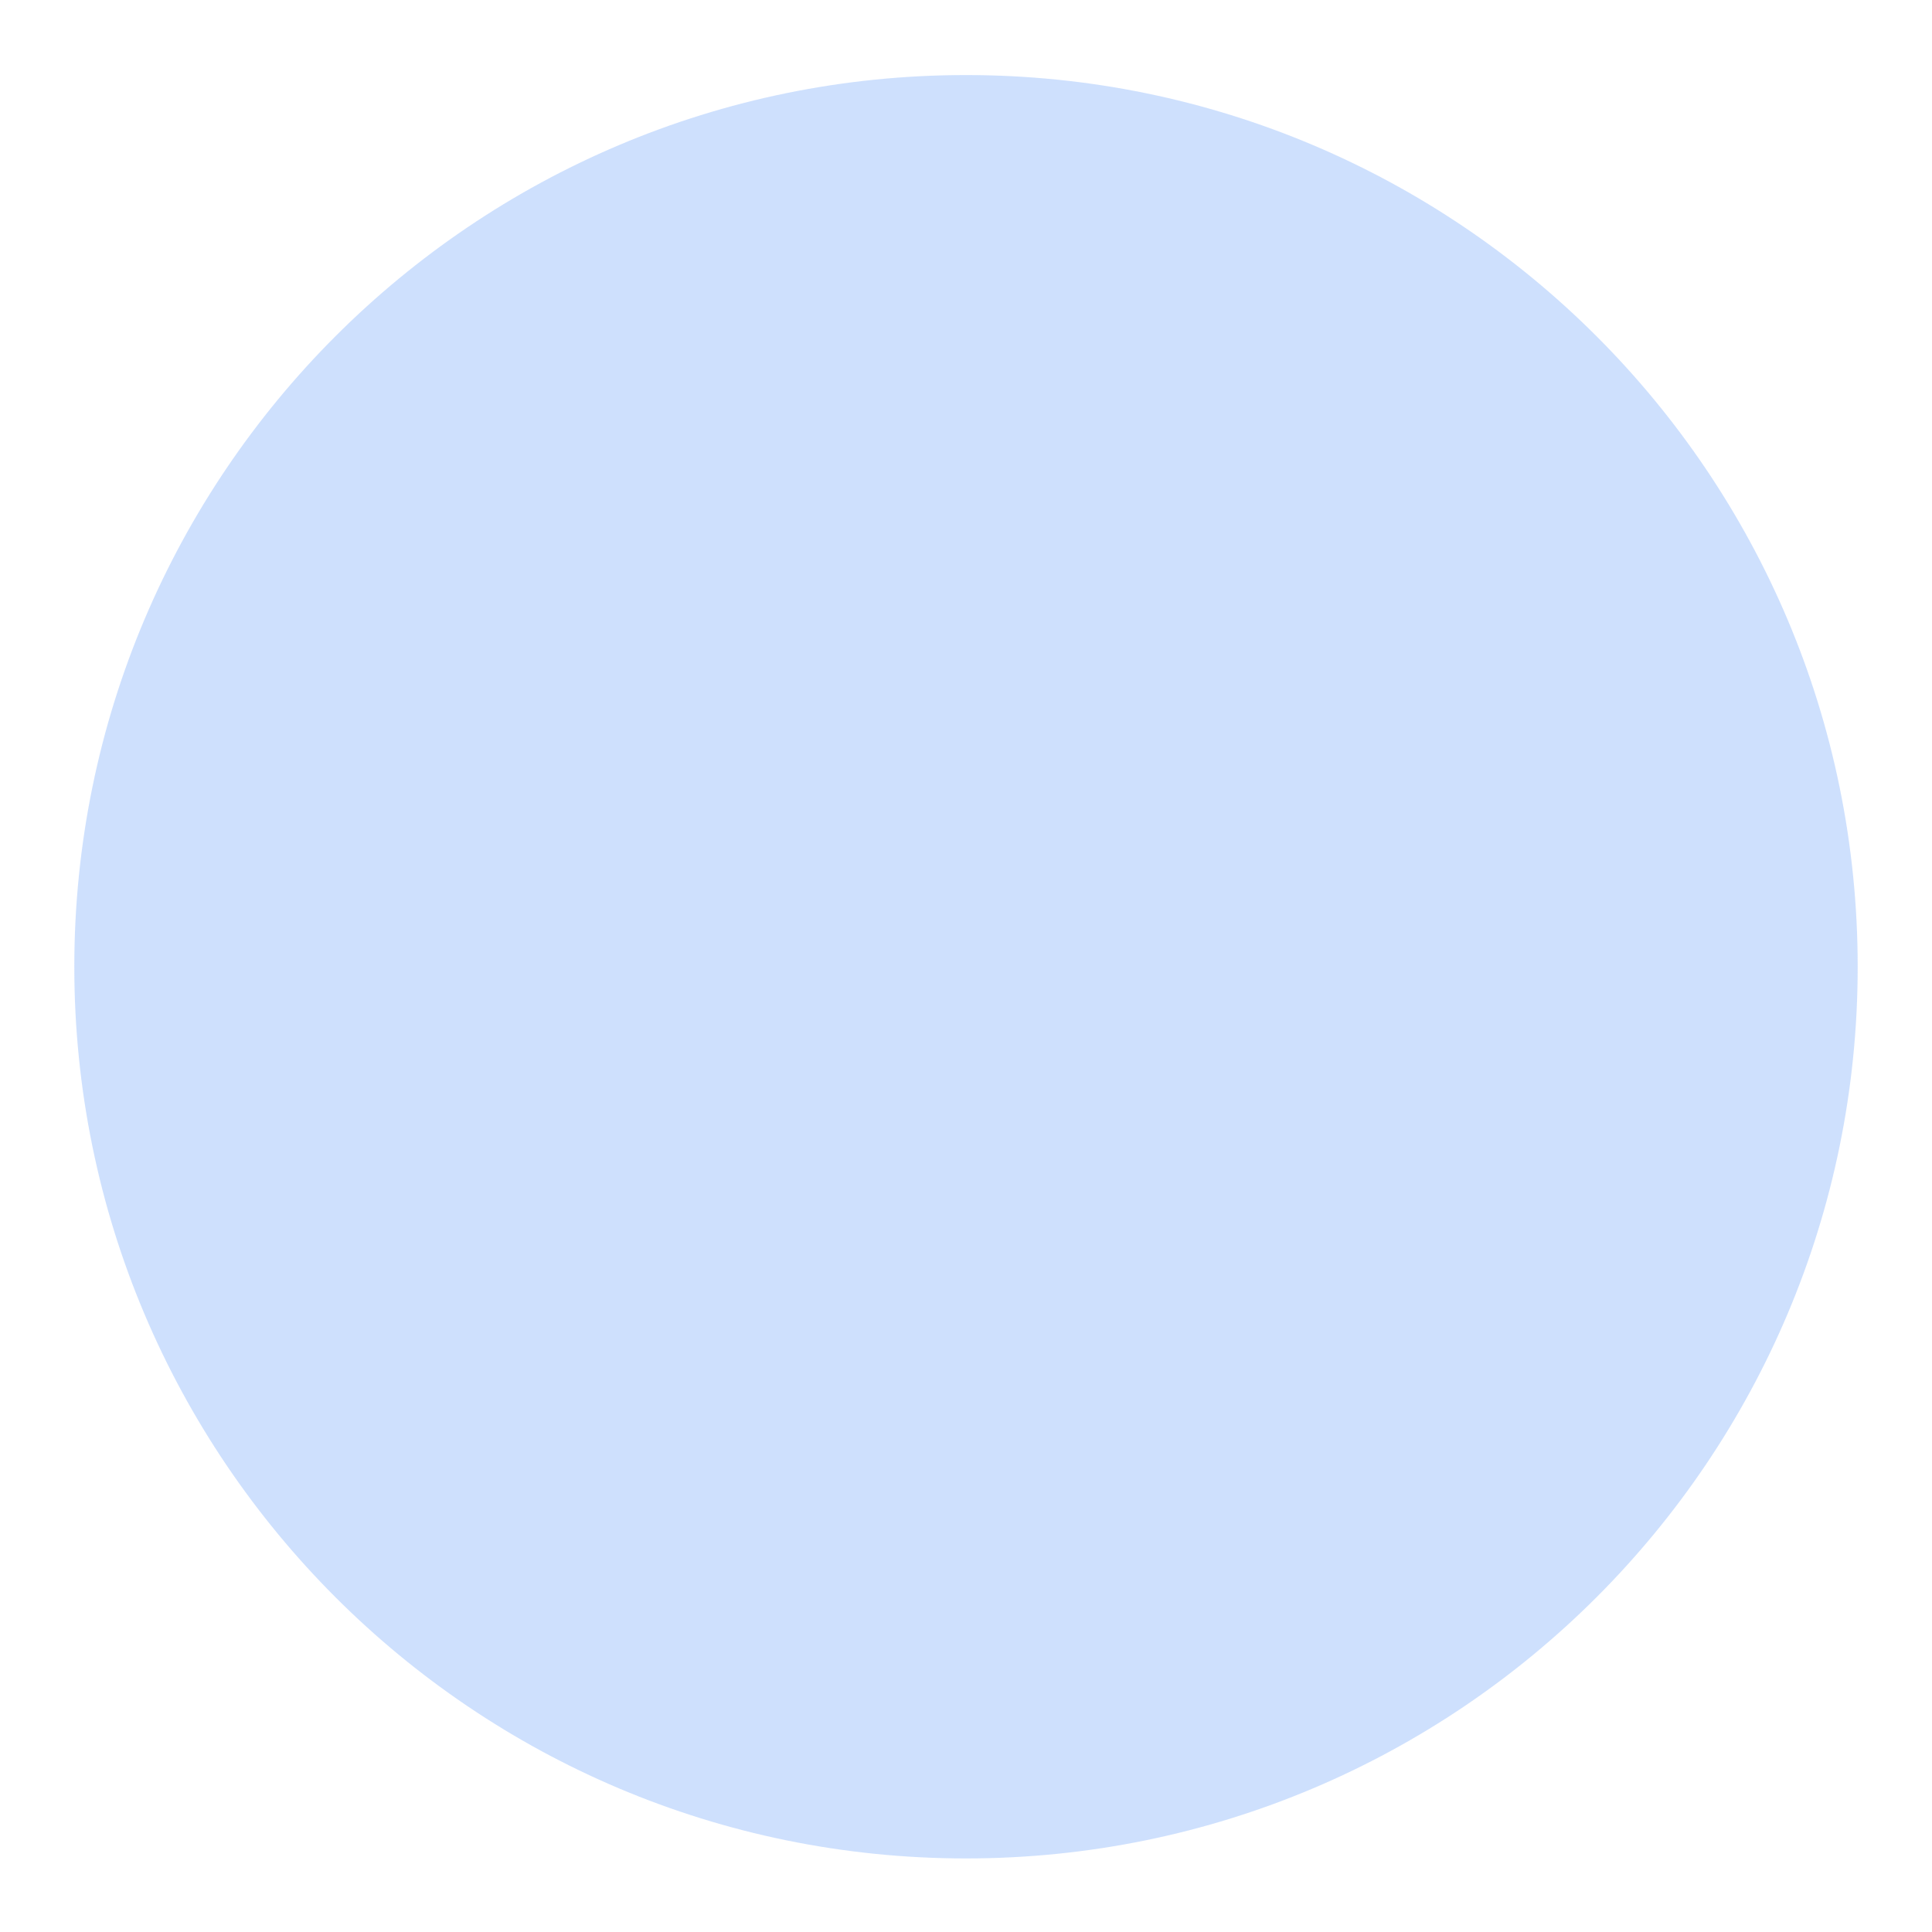
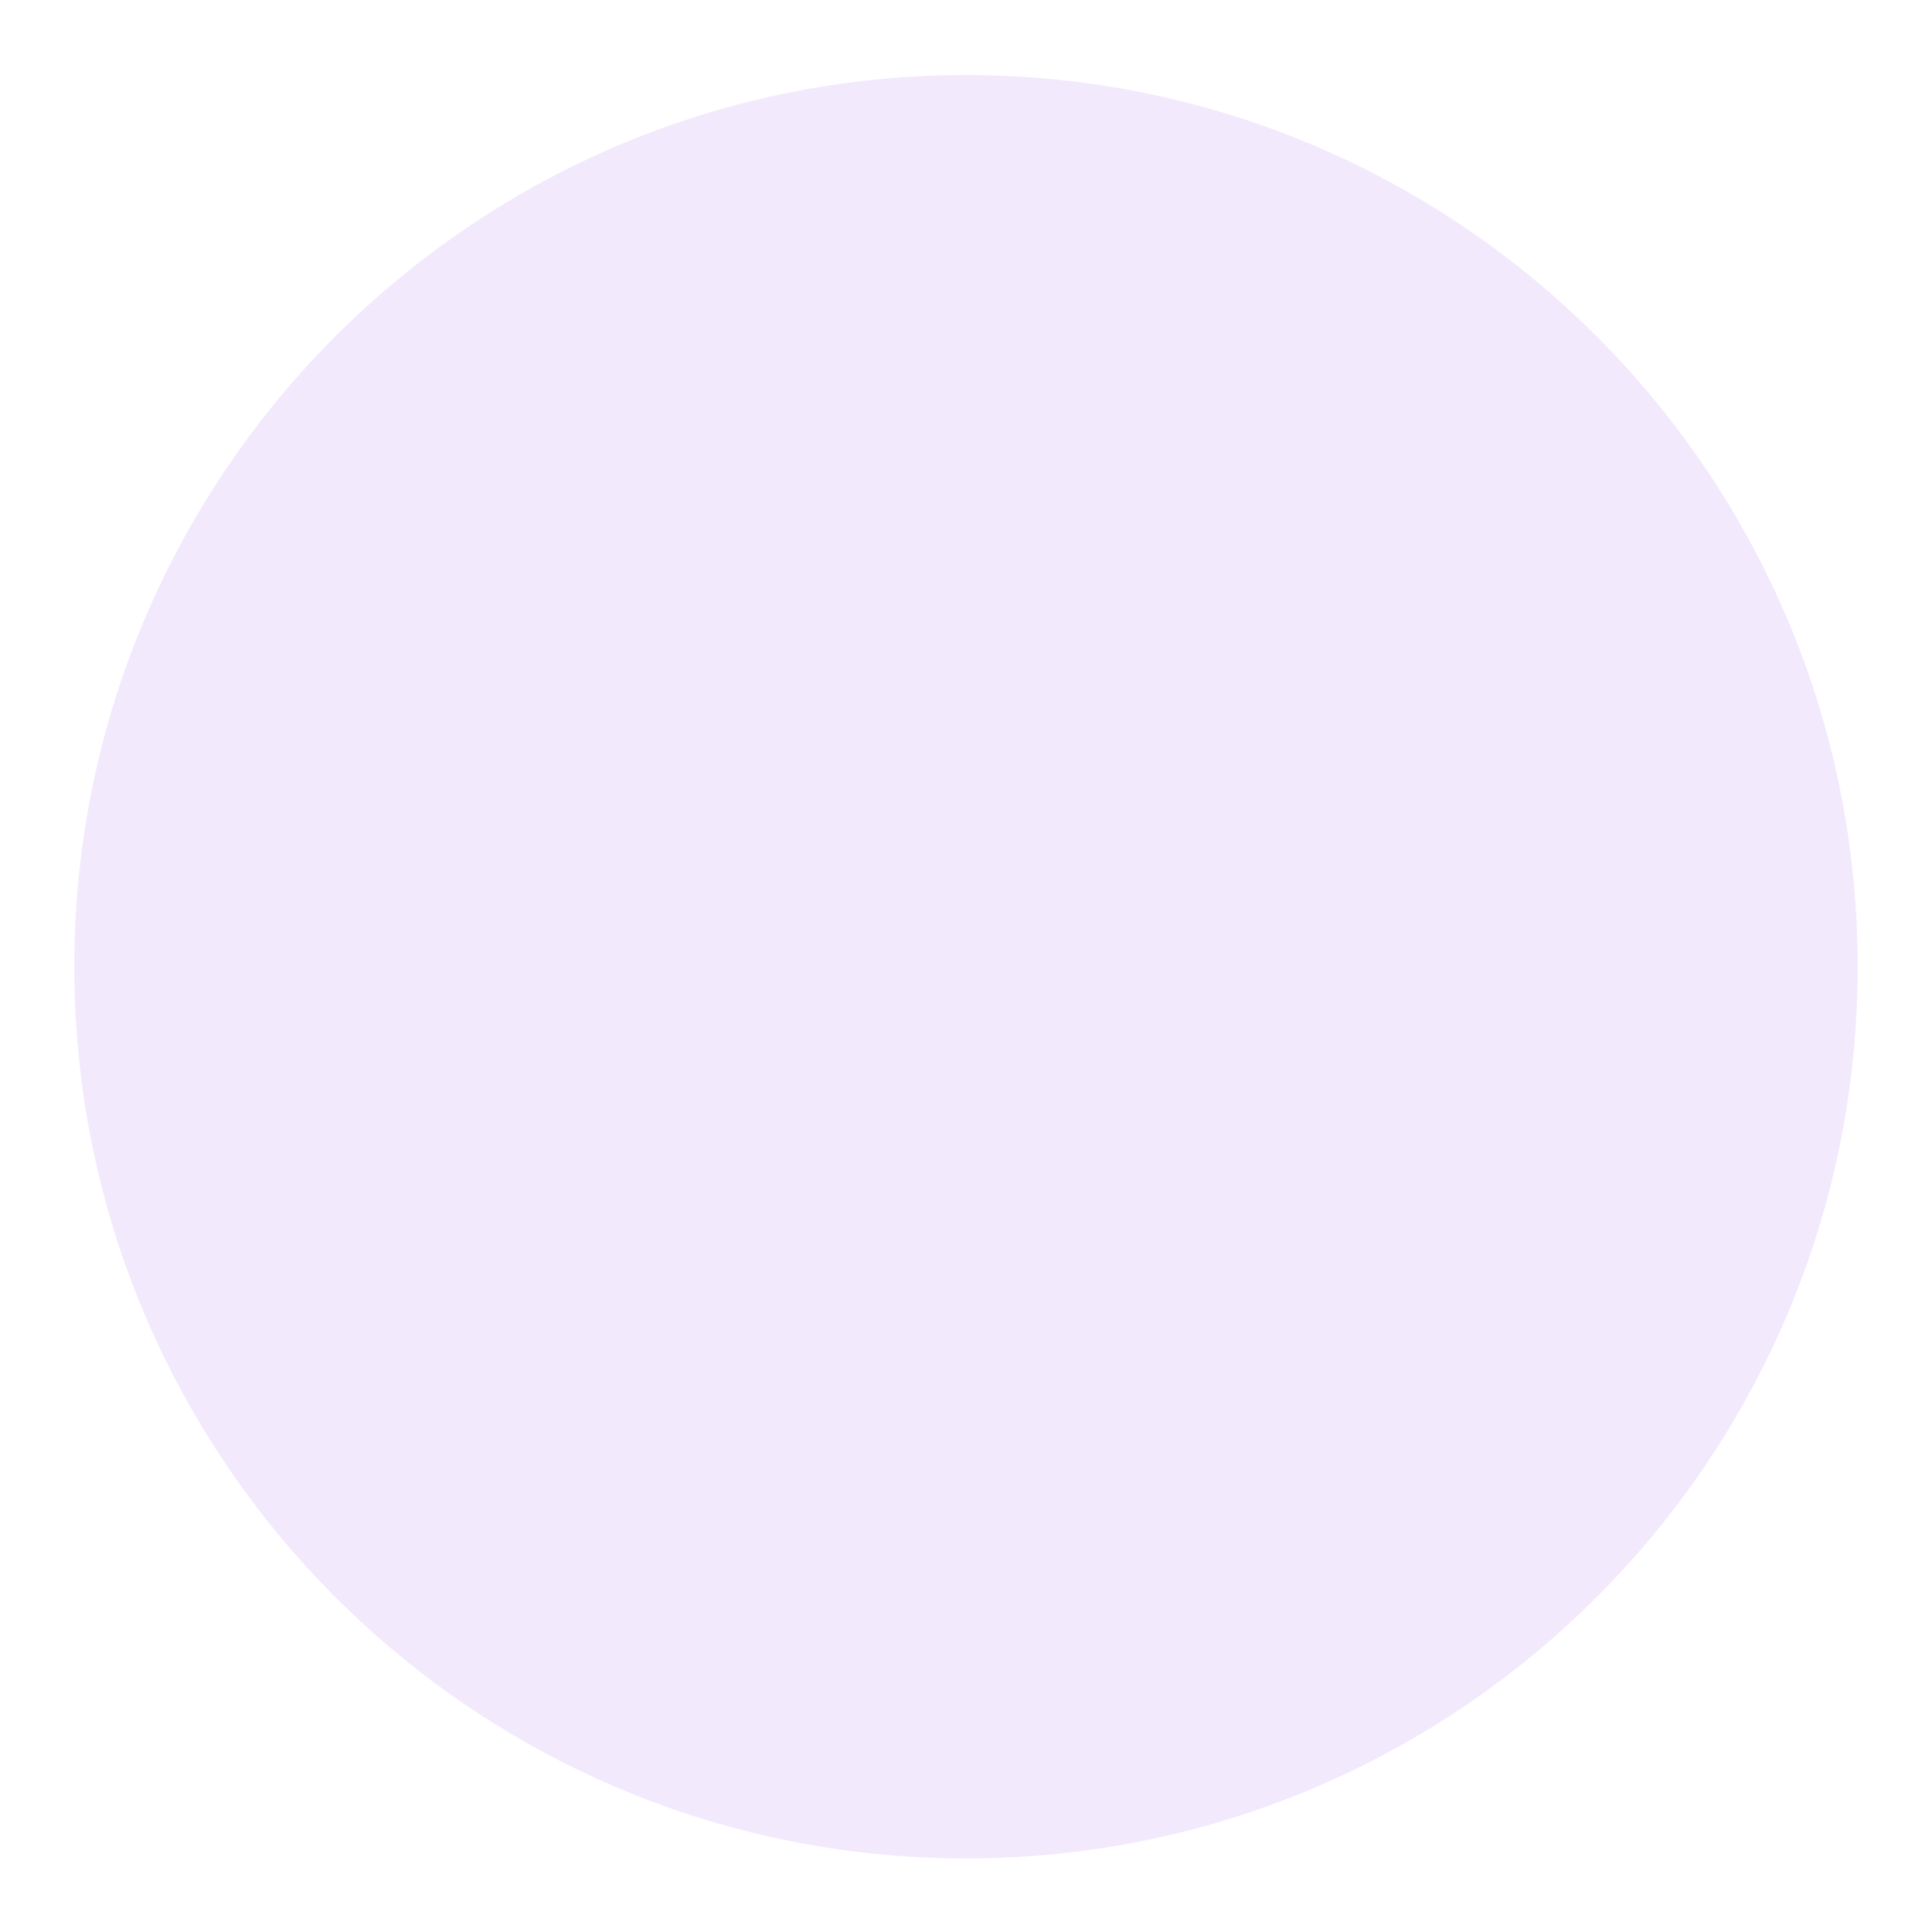
<svg xmlns="http://www.w3.org/2000/svg" width="104" height="104" version="1.1">
  <g transform="translate(0 -948.36)">
-     <circle id="corner-ripple" cx="52" cy="1000.4" r="48" fill="#3c84f7" opacity=".25" />
+     <circle id="corner-ripple" cx="52" cy="1000.4" r="48" fill="#cba6f7" opacity=".25" />
  </g>
</svg>
